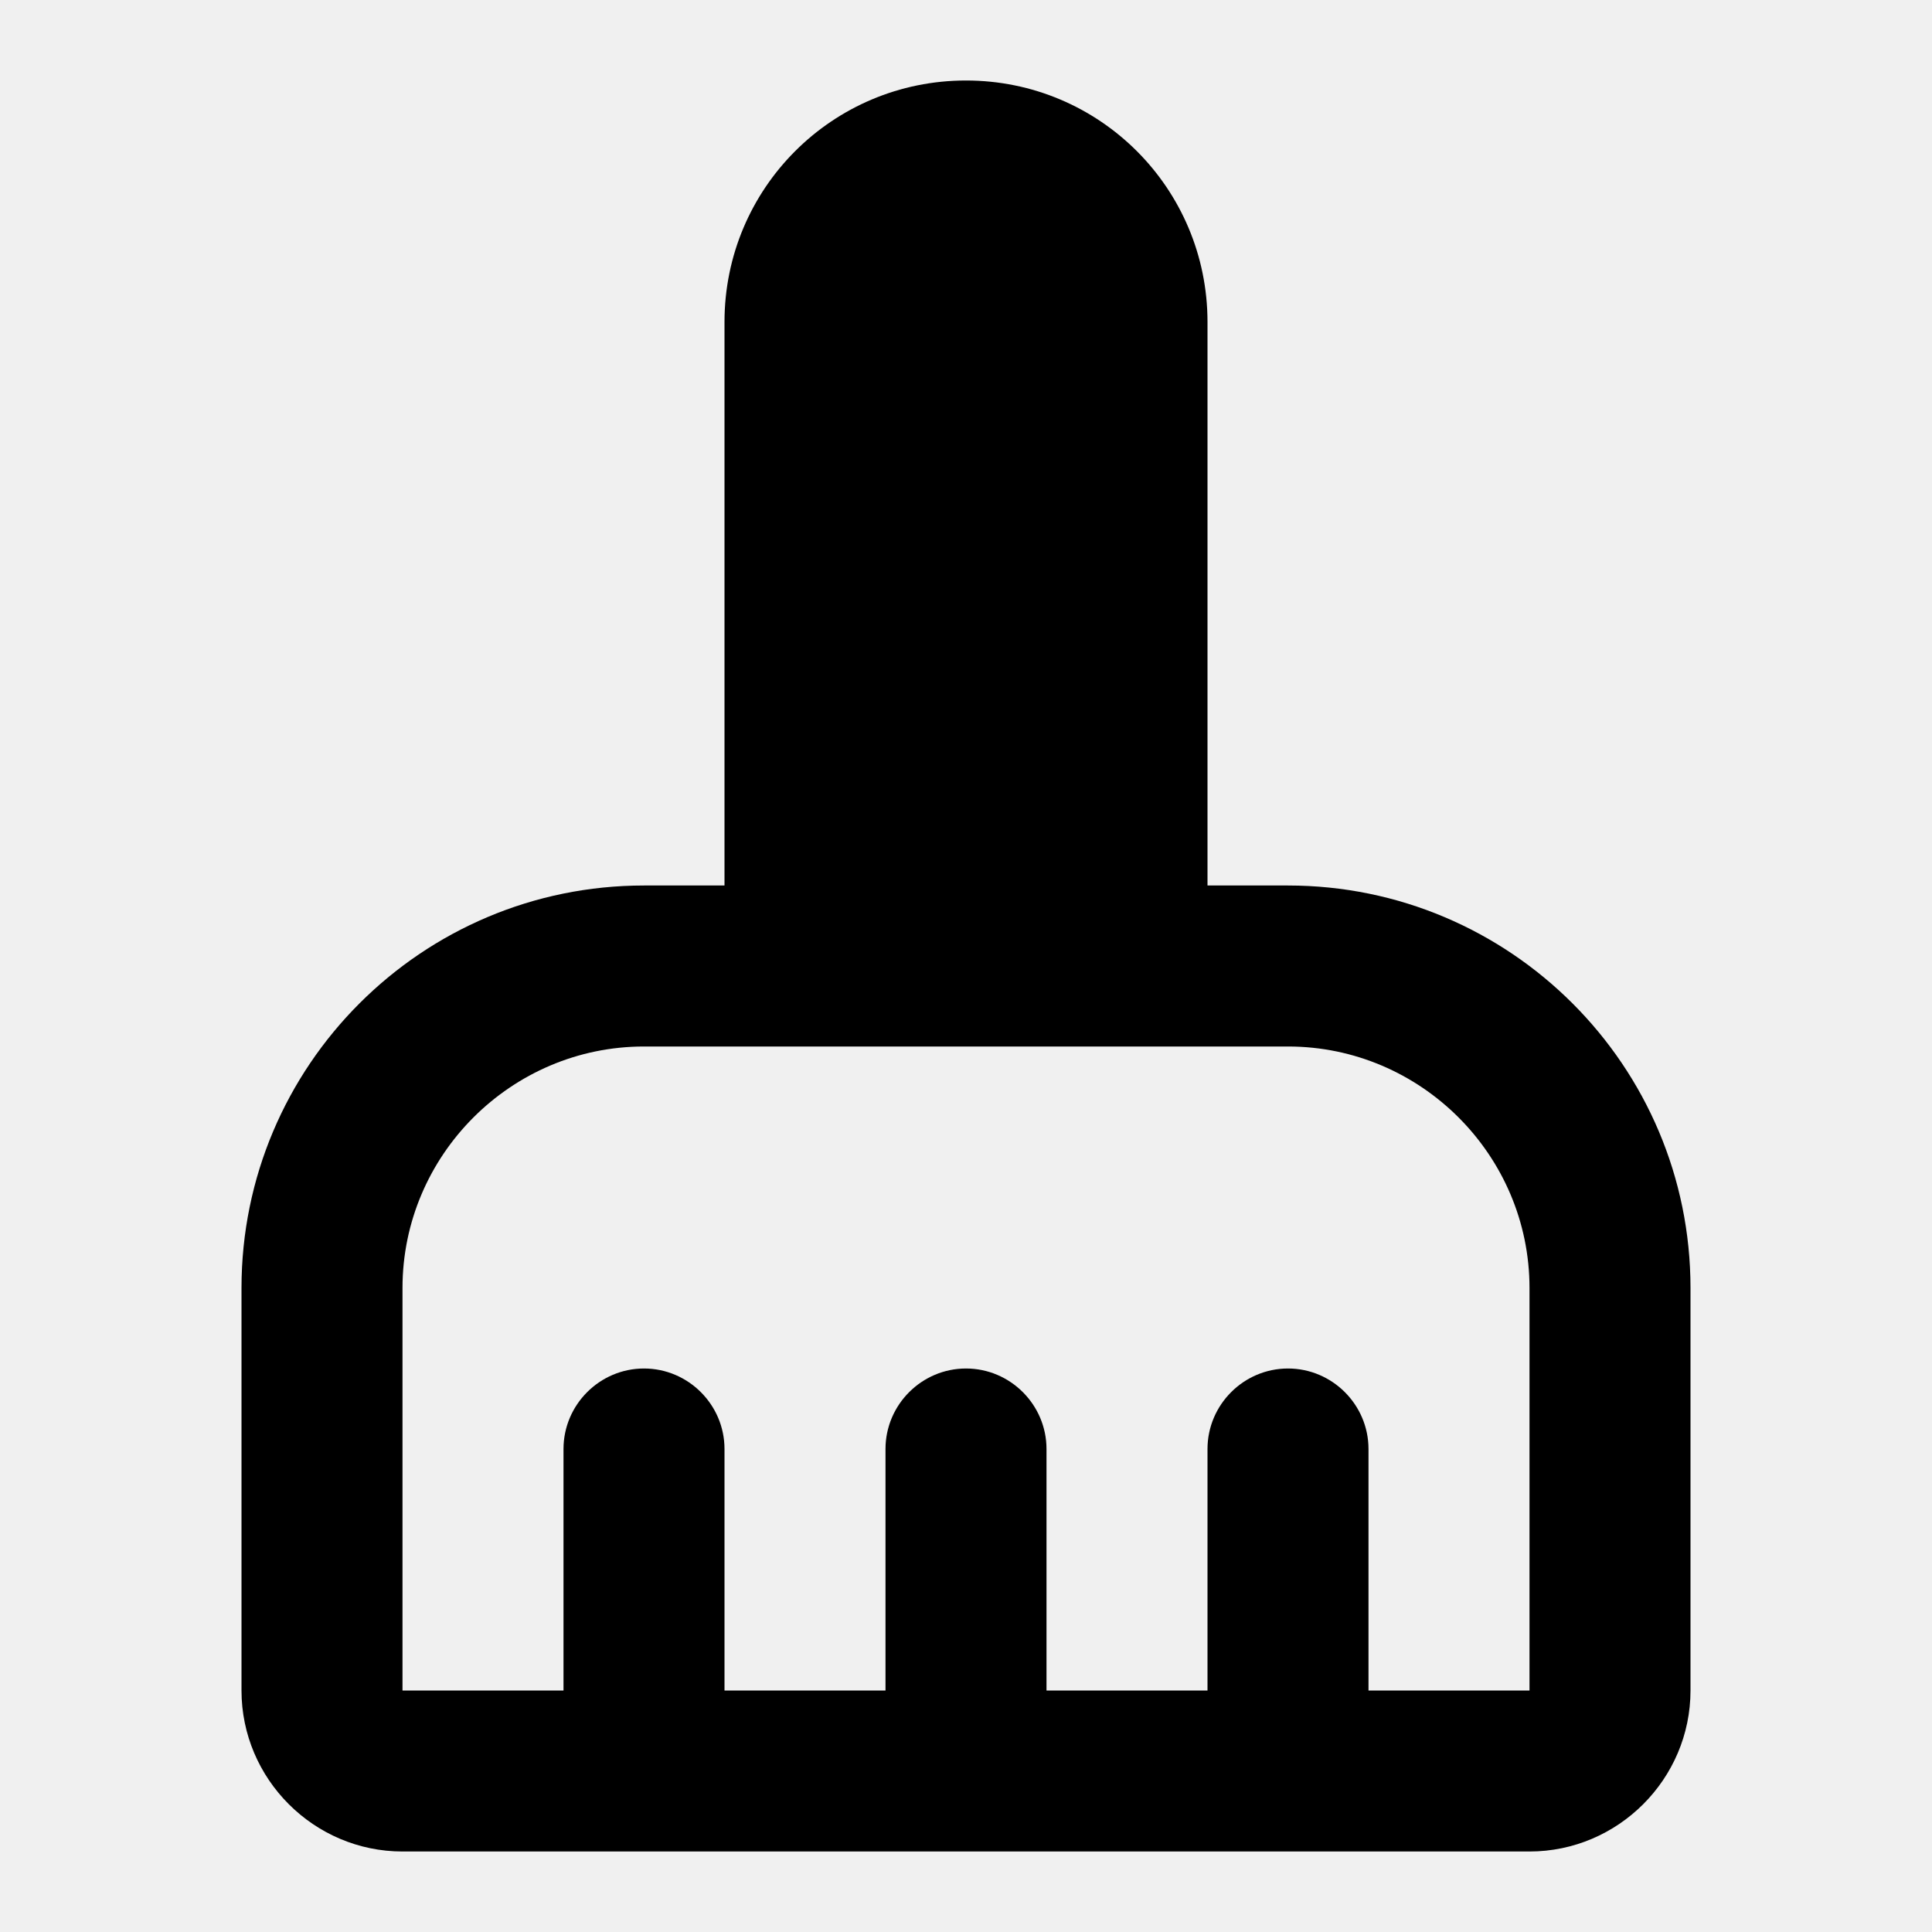
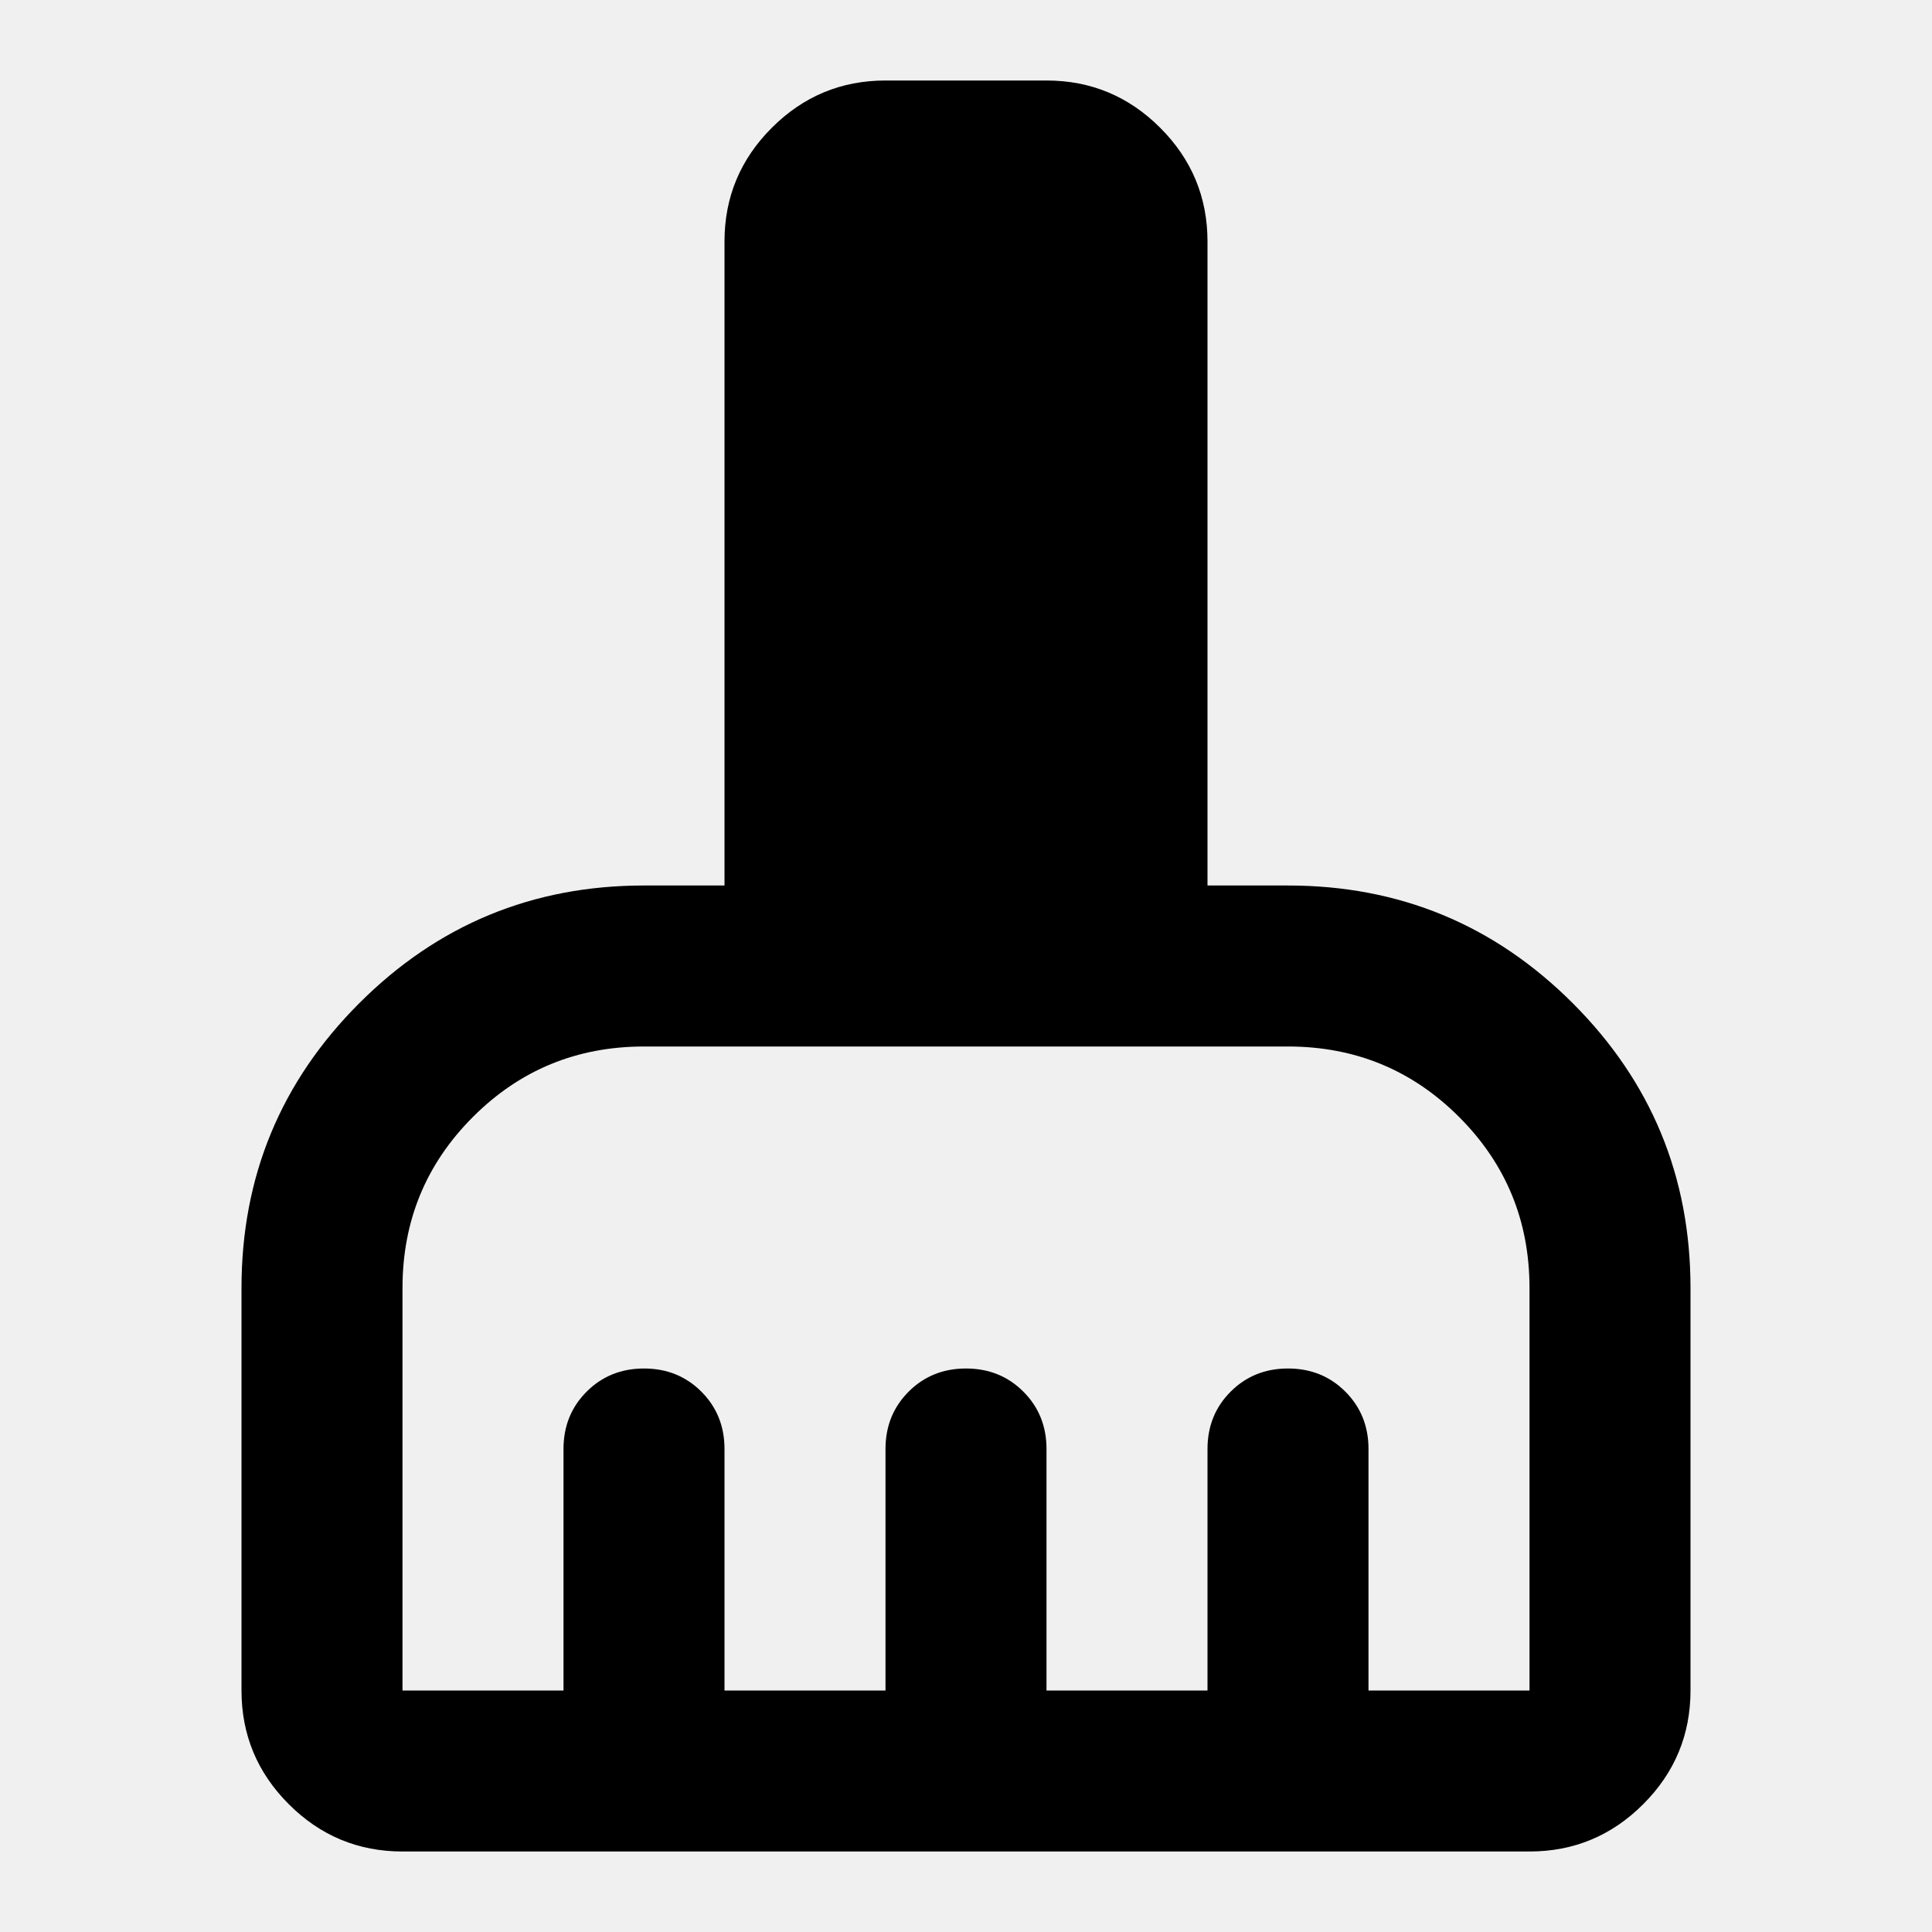
- <svg xmlns="http://www.w3.org/2000/svg" xmlns:xlink="http://www.w3.org/1999/xlink" width="24px" height="24px" viewBox="0 0 24 24" version="1.1">
-   <defs>
-     <path d="M16,11 L15,11 L15,4 C15,2.34 13.66,1 12,1 L12,1 C10.34,1 9,2.34 9,4 L9,11 L8,11 C5.24,11 3,13.24 3,16 L3,21 C3,22.1 3.9,23 5,23 L19,23 C20.1,23 21,22.1 21,21 L21,16 C21,13.24 18.76,11 16,11 Z M19,21 L17,21 L17,18 C17,17.45 16.55,17 16,17 C15.45,17 15,17.45 15,18 L15,21 L13,21 L13,18 C13,17.45 12.55,17 12,17 C11.45,17 11,17.45 11,18 L11,21 L9,21 L9,18 C9,17.45 8.55,17 8,17 C7.45,17 7,17.45 7,18 L7,21 L5,21 L5,16 C5,14.35 6.35,13 8,13 L16,13 C17.65,13 19,14.35 19,16 L19,21 Z" id="path-1" />
-   </defs>
-   <g id="cleaning_services" stroke="none" stroke-width="1" fill="none" fill-rule="evenodd">
-     <mask id="mask-2" fill="white">
-       <use xlink:href="#path-1" />
-     </mask>
-     <use id="Combined-Shape" fill="#000000" xlink:href="#path-1" />
-   </g>
+ <svg xmlns="http://www.w3.org/2000/svg" height="24" viewBox="0 -960 960 960" width="24">
+   <path d="M200-40q-33 0-56.5-23.5T120-120v-200q0-83 58.5-141.5T320-520h40v-320q0-33 23.5-56.5T440-920h80q33 0 56.5 23.5T600-840v320h40q83 0 141.5 58.5T840-320v200q0 33-23.5 56.5T760-40H200Zm0-80h80v-120q0-17 11.5-28.5T320-280q17 0 28.5 11.5T360-240v120h80v-120q0-17 11.5-28.5T480-280q17 0 28.5 11.5T520-240v120h80v-120q0-17 11.5-28.5T640-280q17 0 28.5 11.5T680-240v120h80v-200q0-50-35-85t-85-35H320q-50 0-85 35t-35 85v200Z" />
</svg>
